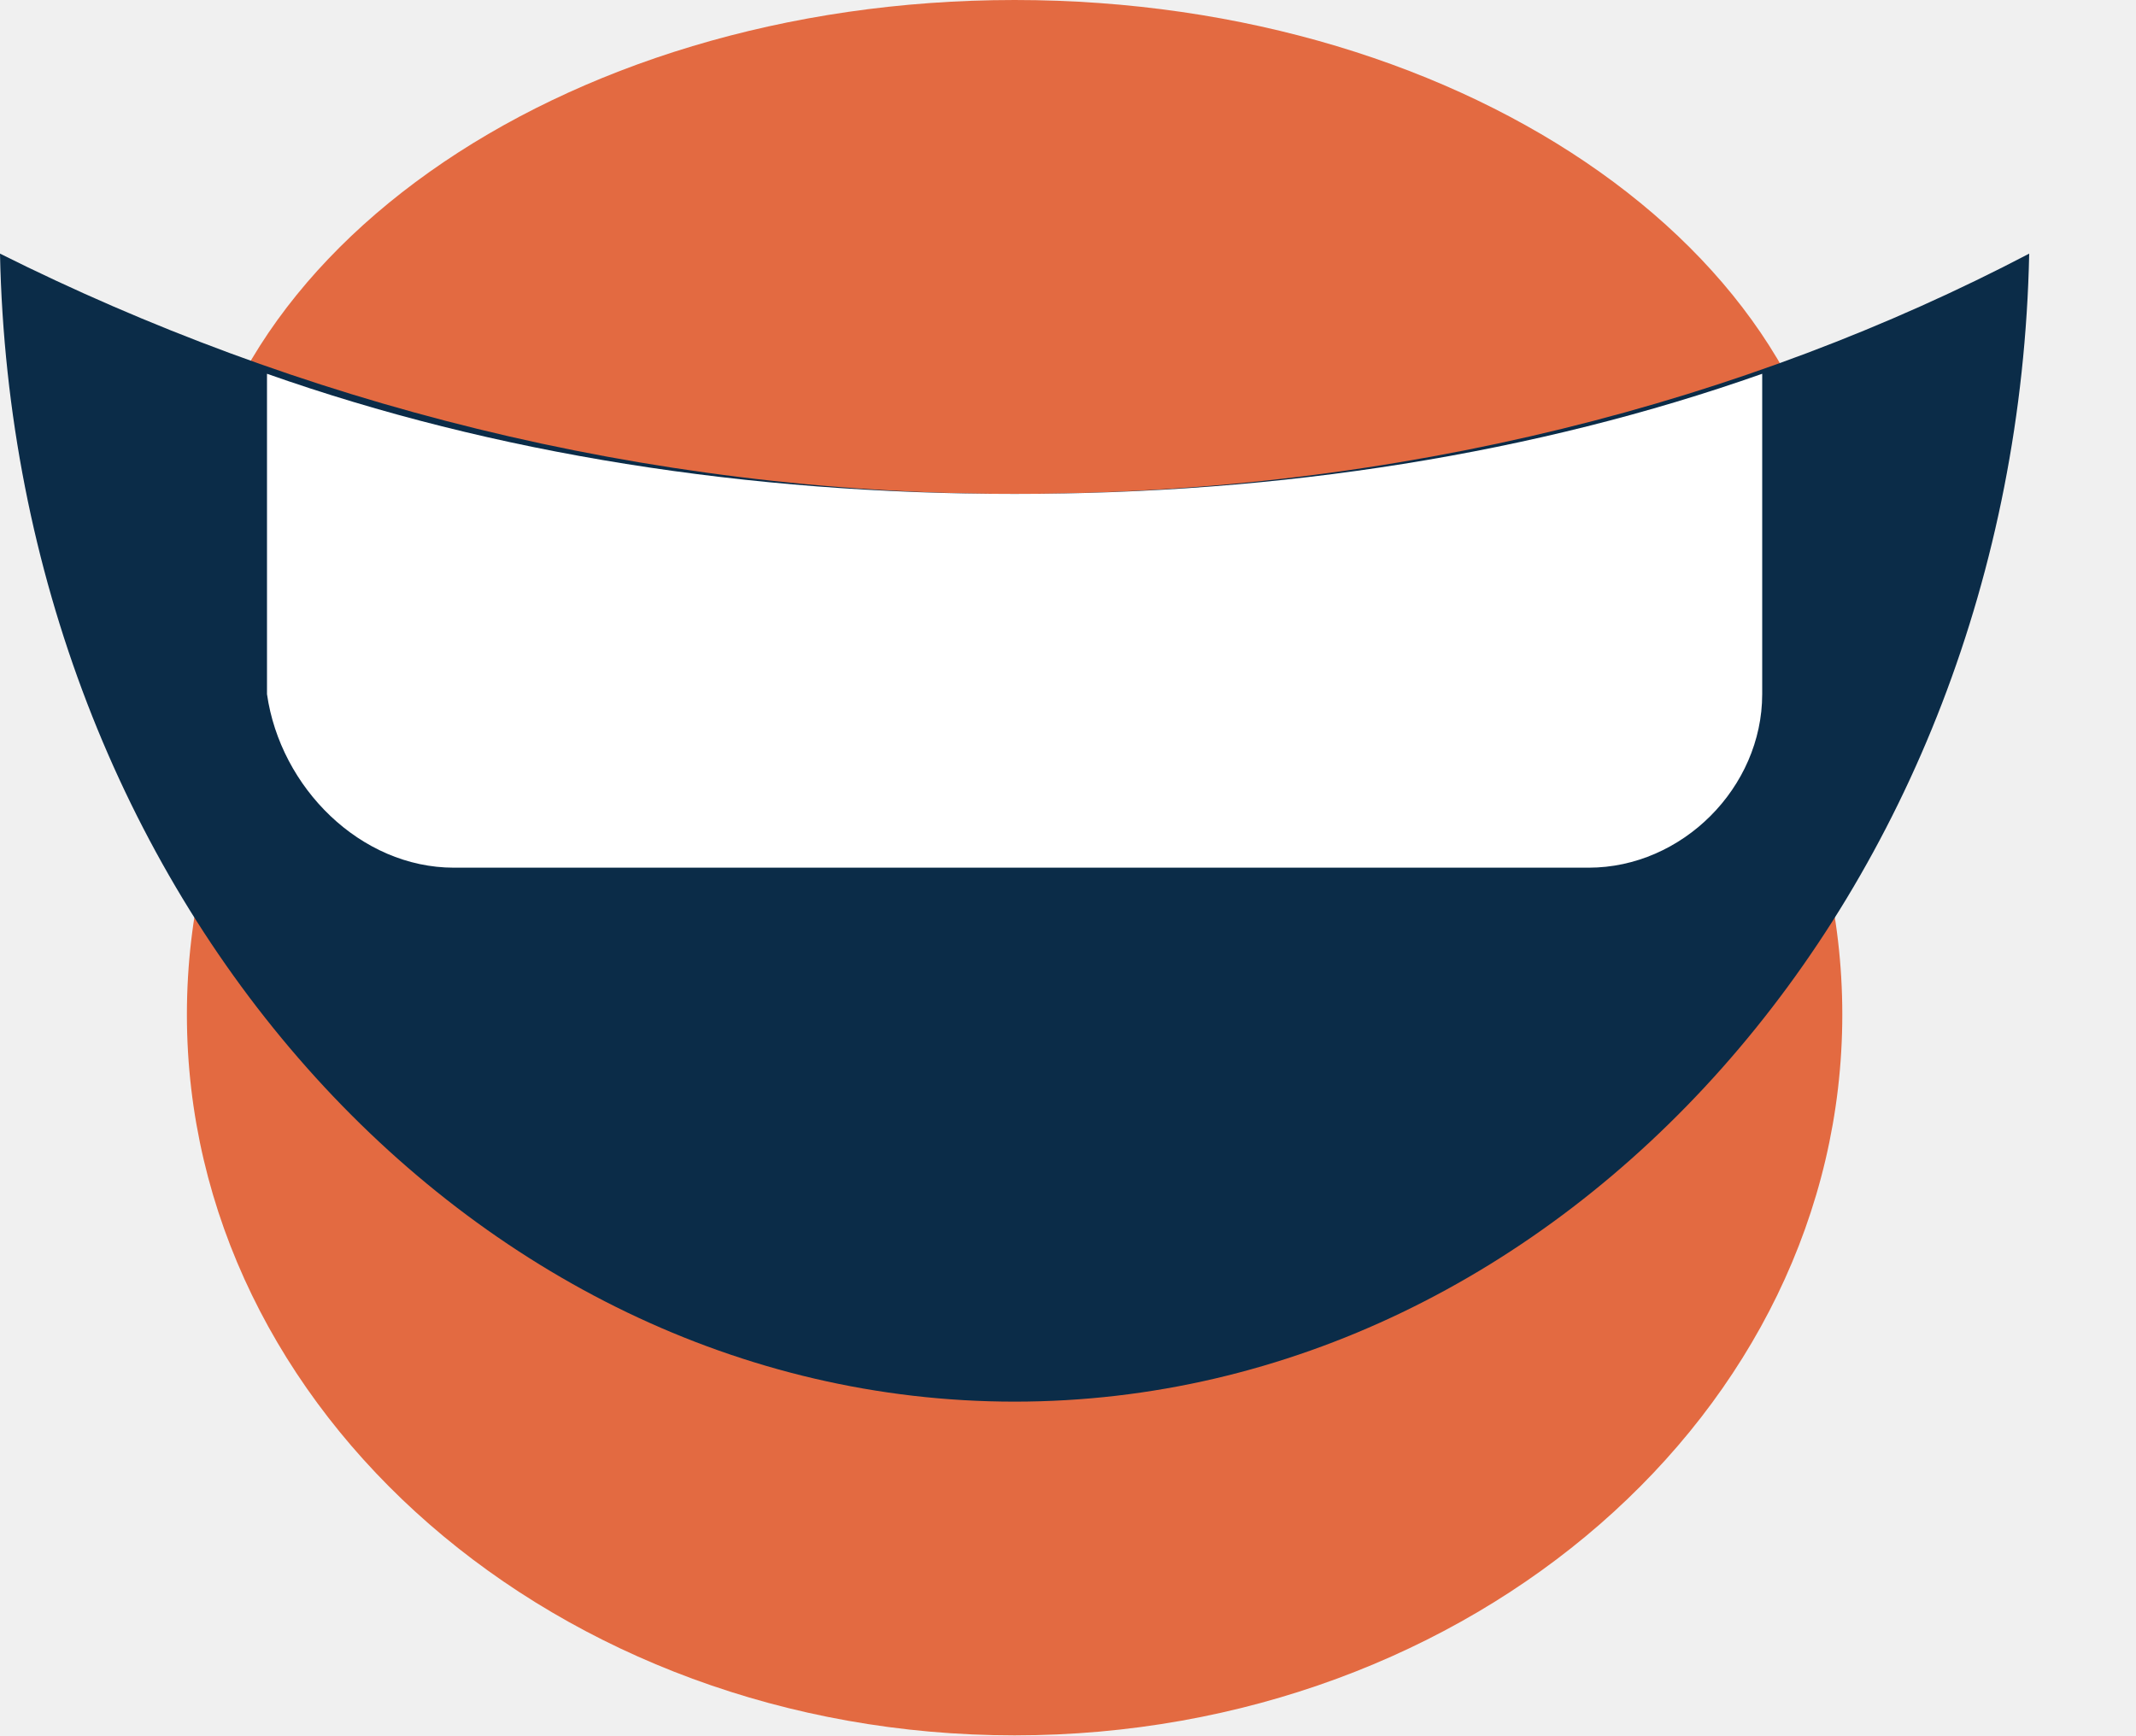
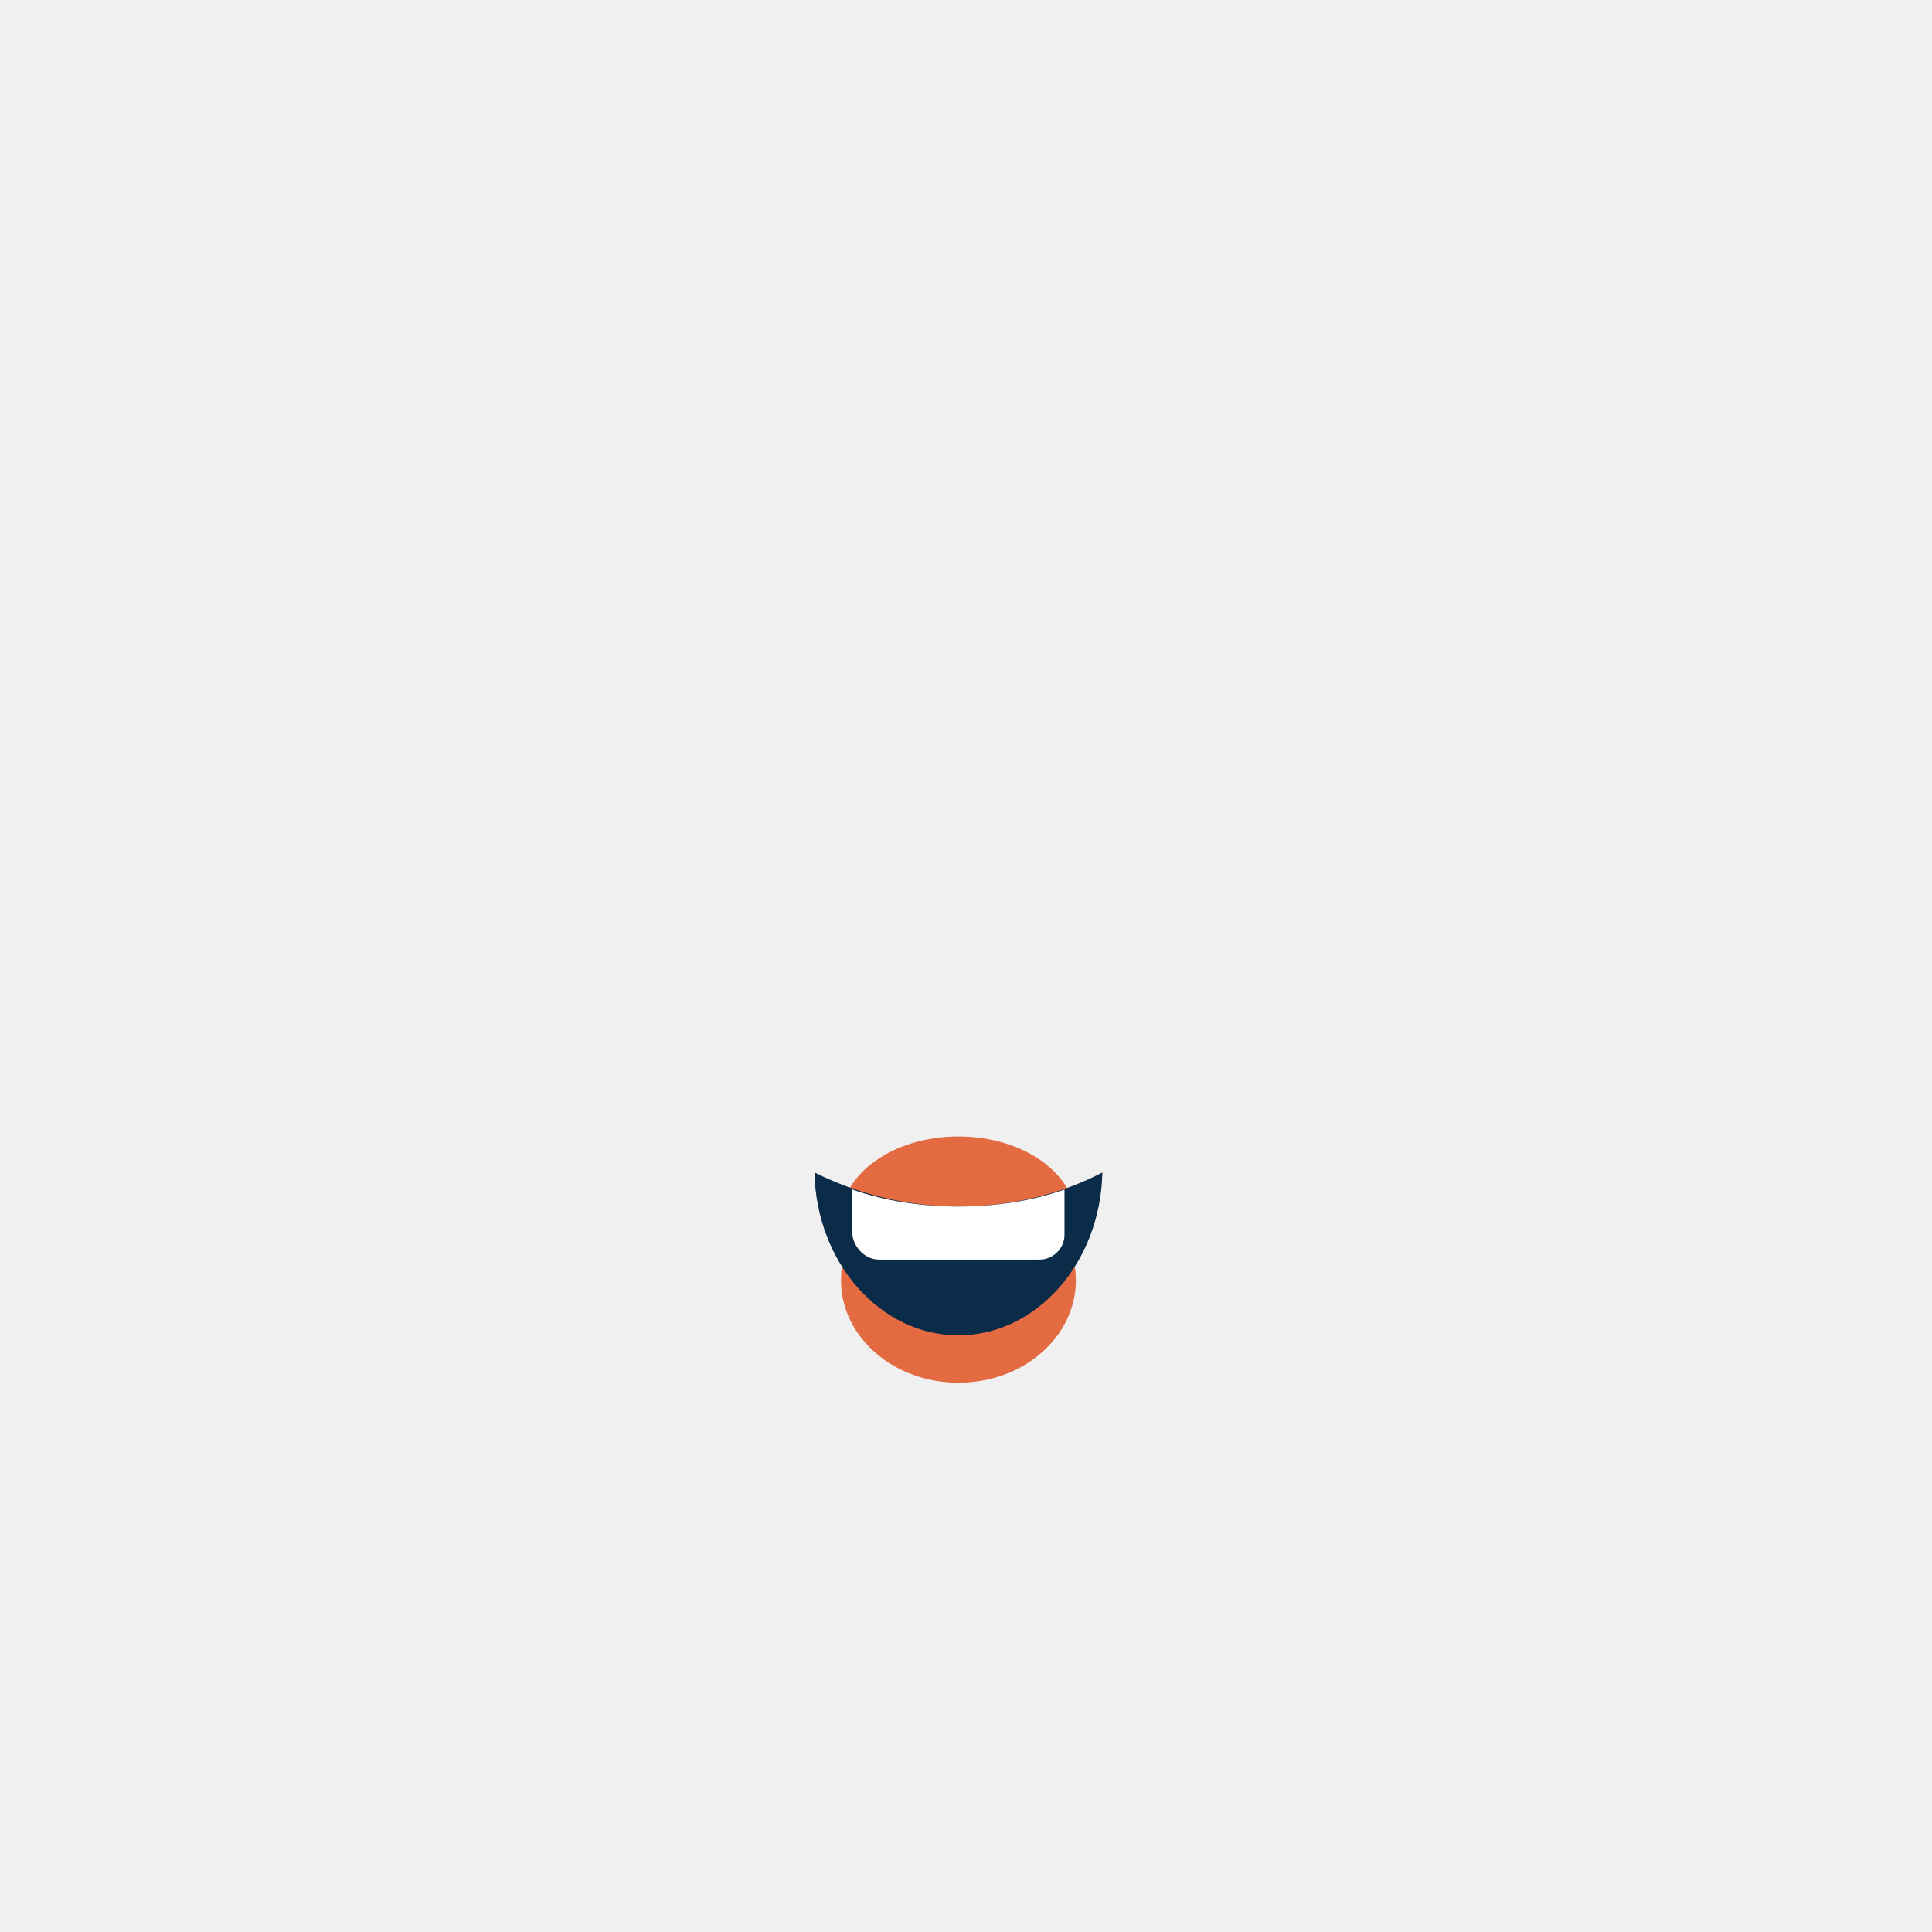
- <svg xmlns="http://www.w3.org/2000/svg" width="16" height="13" viewBox="0 0 16 13" fill="none">
+ <svg xmlns="http://www.w3.org/2000/svg" width="102" height="102" viewBox="-43 -60 102 102" fill="none">
  <path d="M7.6 8.8C11.025 8.8 13.8 6.83 13.8 4.4C13.8 1.97 11.025 0 7.6 0C4.176 0 1.4 1.97 1.4 4.4C1.4 6.83 4.176 8.8 7.6 8.8Z" fill="#E36A41" />
  <path d="M7.6 13C11.025 13 13.8 10.582 13.8 7.6C13.8 4.618 11.025 2.2 7.6 2.2C4.176 2.2 1.4 4.618 1.4 7.6C1.4 10.582 4.176 13 7.6 13Z" fill="#E36A41" />
  <path d="M0 1.9C0.1 6.7 3.5 10.5 7.6 10.5C11.7 10.5 15.1 6.7 15.2 1.9C13.1 3 10.5 3.7 7.6 3.7C4.8 3.7 2.2 3 0 1.9Z" fill="#0B2C48" />
  <path d="M3.4 6.5H11.9C12.6 6.5 13.2 5.9 13.2 5.2V2.8C11.5 3.4 9.6 3.7 7.6 3.7C5.6 3.7 3.7 3.4 2 2.8V5.2C2.1 5.9 2.7 6.5 3.4 6.5Z" fill="white" />
</svg>
